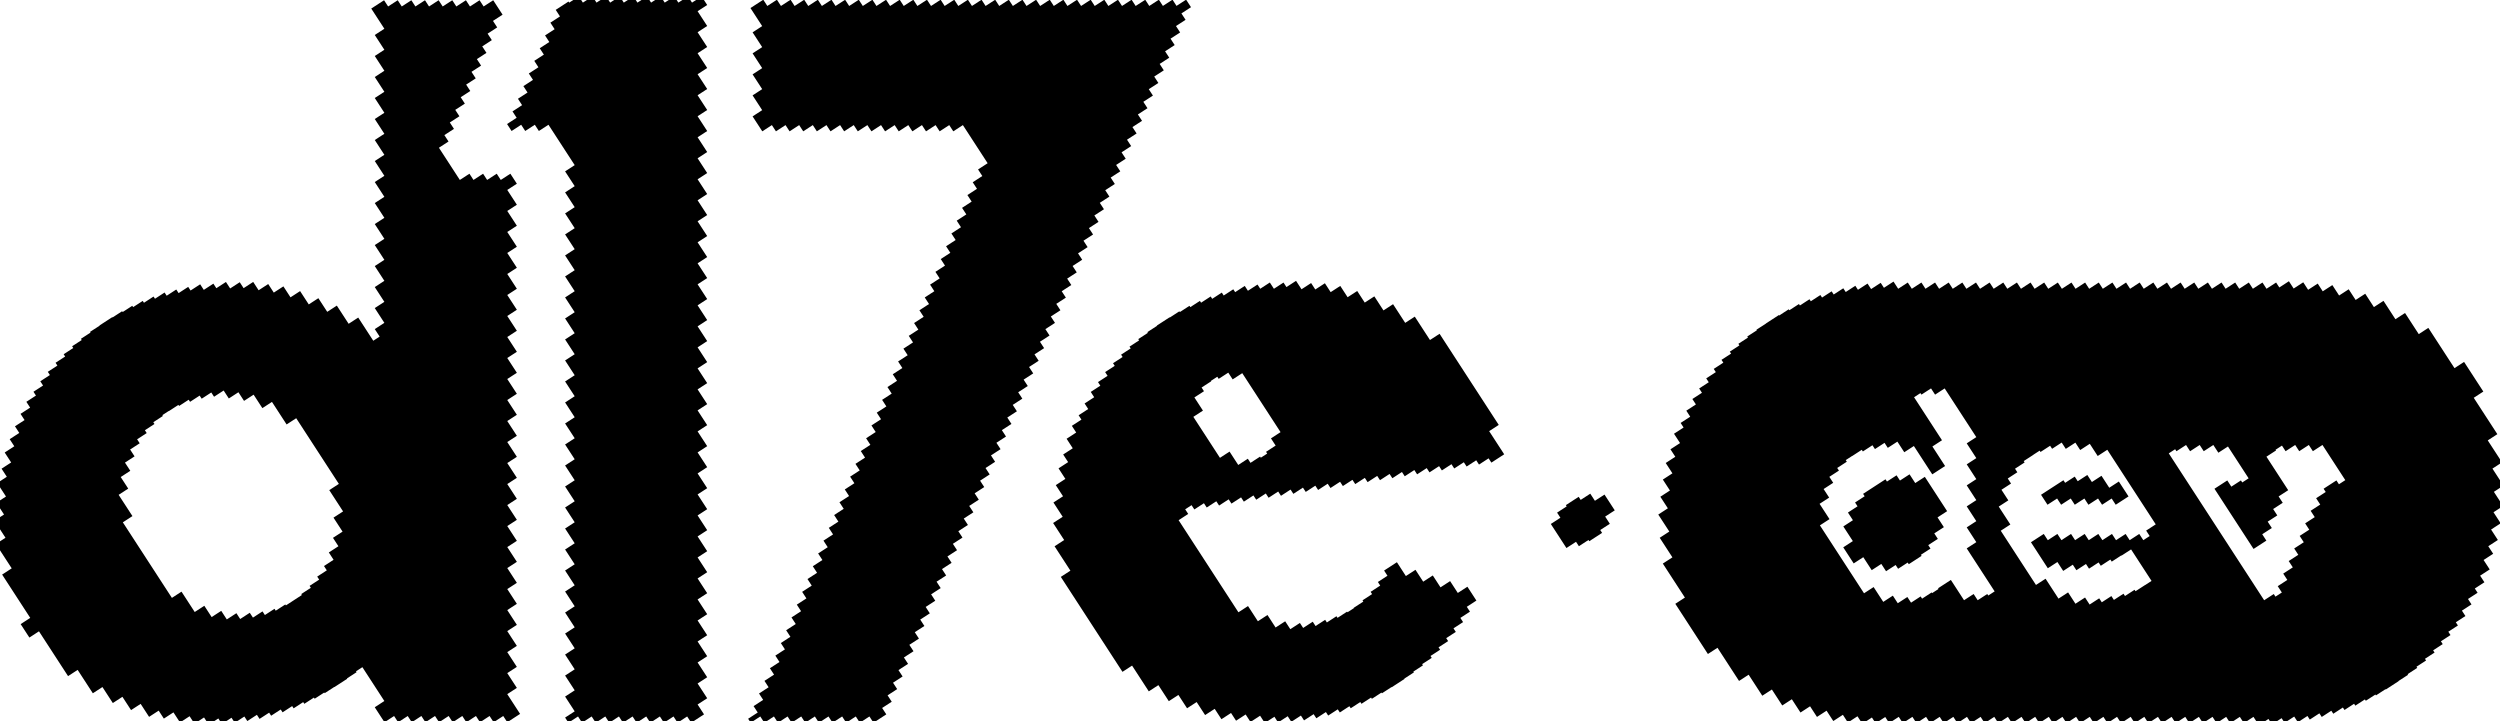
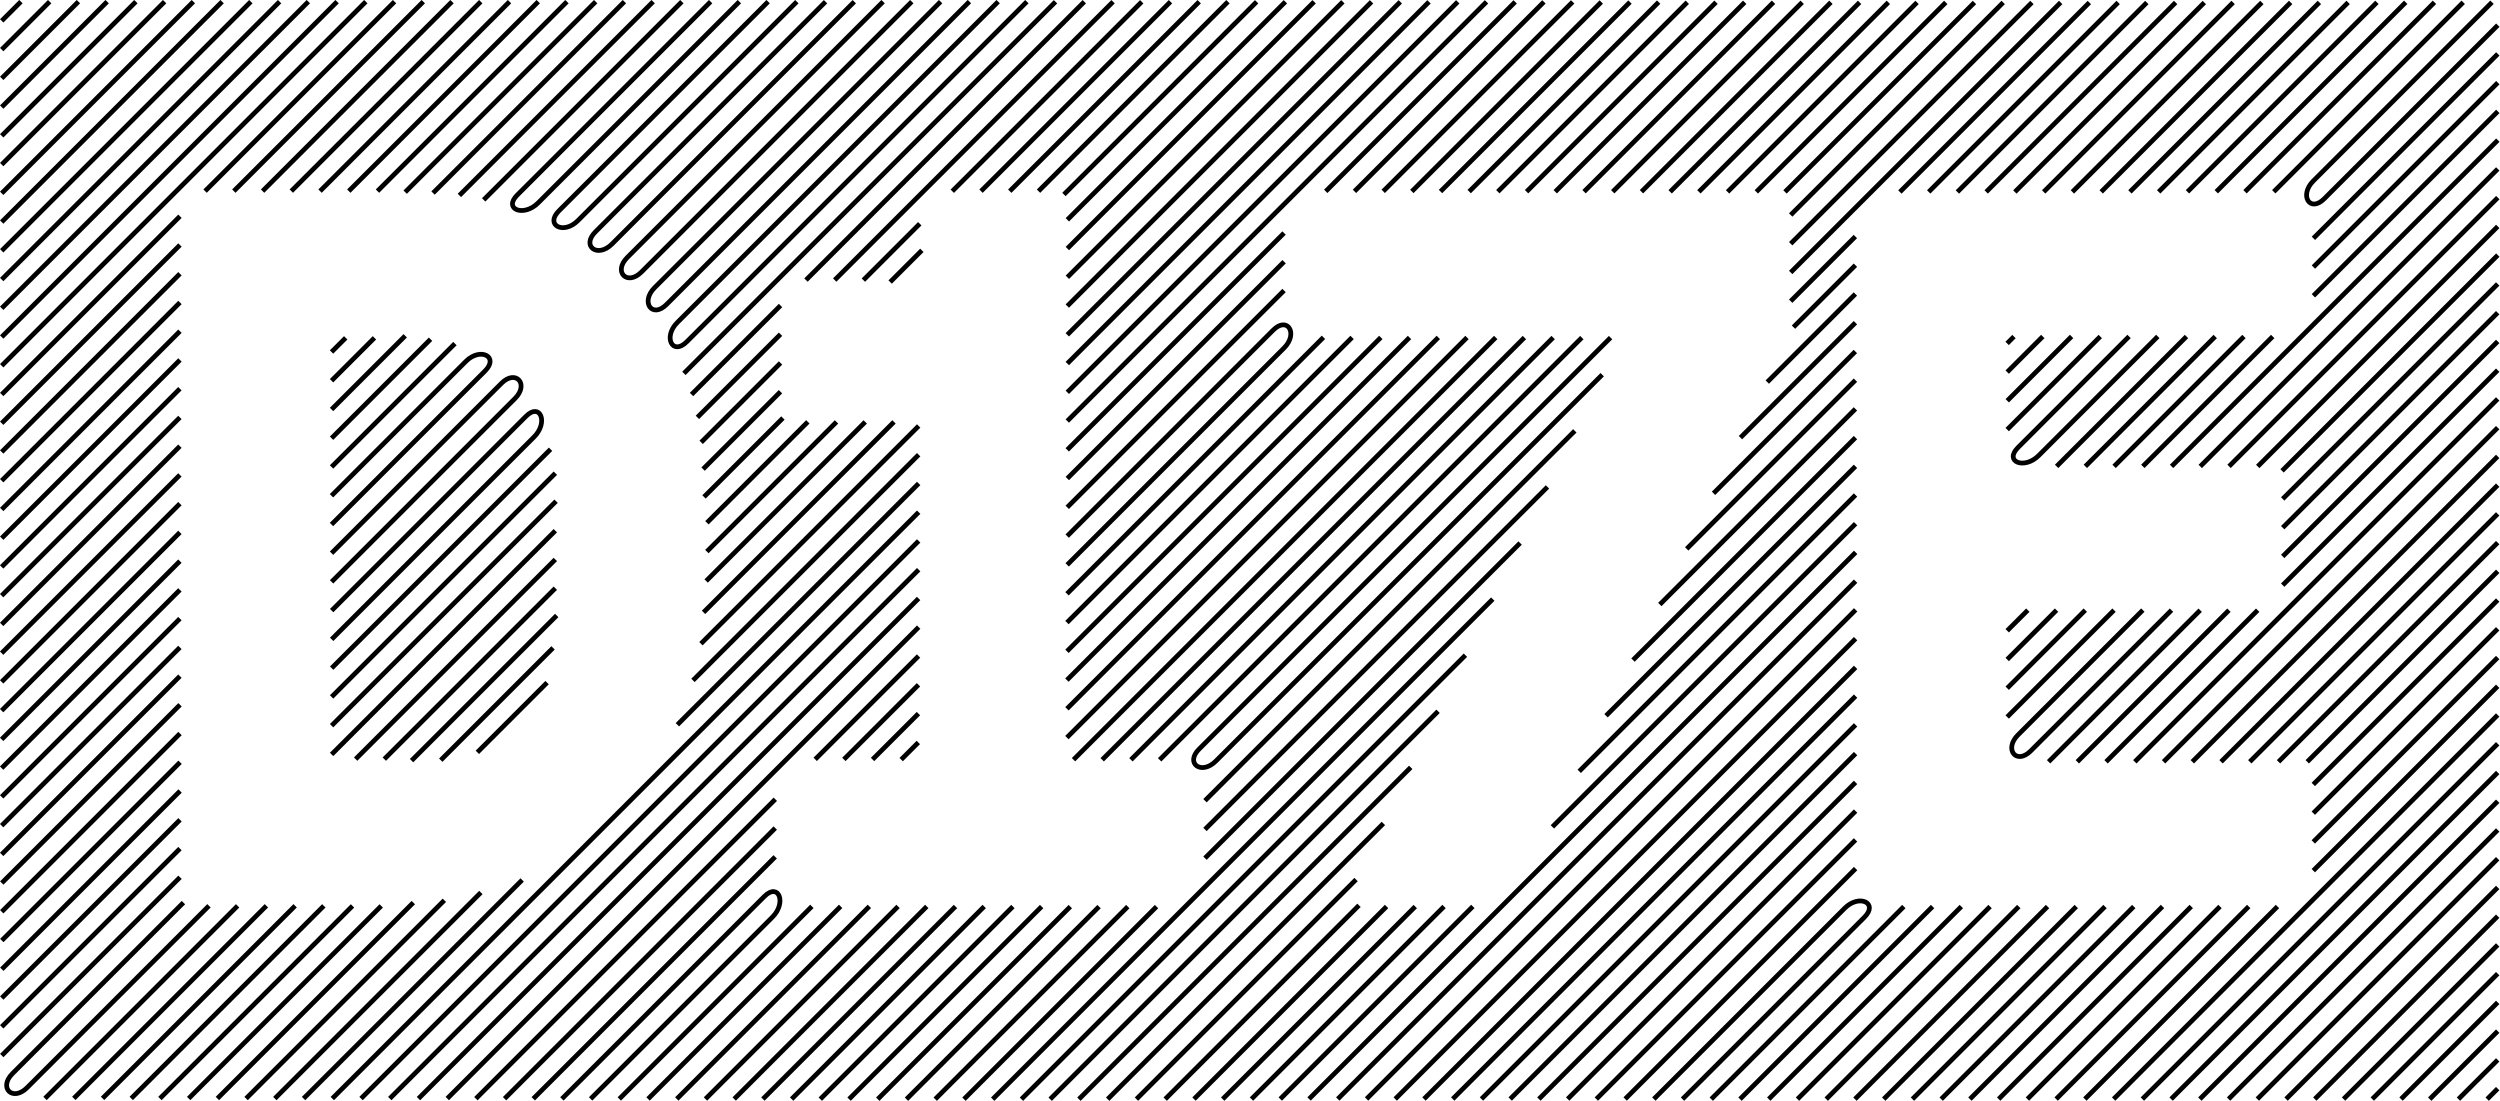
- <svg xmlns="http://www.w3.org/2000/svg" width="43.7mm" height="12.6mm" version="1.1" viewBox="0 0 43.7 12.6">
-   <g clip-rule="evenodd" fill-rule="evenodd" stroke-linejoin="round" stroke-miterlimit="2">
-     <g transform="matrix(.035328 0 0 .035328 -.10734 -.15407)">
-       <path d="m1228.6 200.16-9.526-14.669m-17.683-16.835 34.149 52.584m2.313 13.957-47.999-73.912m-10.651-6.007 59.366 91.416m-0.19 10.102-68.215-105.04m-8.18-2.202 75.198 115.79m-1.388 8.257-81.901-126.12m-7.238-0.751 86.817 133.69m-1.718 7.749-92.258-142.07m-7.092-0.526 96.731 148.95m-3.38 5.189-99.686-153.5m-6.75 0 103.43 159.26m-3.016 5.75-107.16-165.01m-6.75 0 110.2 169.69m-3.671 4.742-50.454-77.693m-62.825-96.742 51.526 79.342m57.908 99.564-52.597-80.993m-63.586-97.914 51.526 79.342m60.623 103.75-52.264-80.48m-66.634-102.61 51.526 79.342m63.168 107.67-50.774-78.185m-70.67-108.82 51.725 79.65m65.349 111.02-49.118-75.634m-74.707-115.04 53.957 83.087m65.336 111-47.3-72.835m-78.743-121.25 66.728 102.75m54.617 94.498-45.316-69.781m-82.779-127.47 70.777 108.99m52.46 91.175-43.171-66.477m-24.578-37.846 12.588 19.384m-22.814-35.131-52.011-80.09m84.101 139.9 40.863 62.924m-52.84-81.367-15.288-23.542m-63.586-97.914 51.526 79.342m75.002 125.89-38.39-59.115m-31.302-48.2 19.337 29.777m-31.398-48.348-51.526-79.342m92.174 152.33 35.747 55.046m-83.146-128.03-51.526-79.342m93.332 154.11 35.796 55.122m-82.995-127.8-52.883-81.433m-6.75 0 136.91 210.82m-5.909 1.296-137.75-212.12m-6.75 0 138.6 213.42m-6.56 0.293-138.79-213.72m70.281 118.62 62.274 95.893m-86.244-132.8-53.061-81.706m74.032 124.39 58.774 90.504m-70.834-109.07-4.789-7.374m-63.934-98.449 51.147 78.759m80.988 135.1-58.102-89.469m-18.687-28.775 6.627 10.205m-17.952-27.643-50.771-78.18m88.451 146.6 43.684 67.267m-53.806-82.855-4.296-6.615m-18.947-29.176 6.888 10.606m-17.978-27.684-50.745-78.14m90.435 149.65 41.699 64.211m-51.882-79.891-6.221-9.579m-18.426-28.373 6.366 9.803m-16.952-26.103-51.771-79.72m91.974 152.02 40.16 61.841m-50.547-77.836-7.555-11.634m-17.26-26.578 5.2 8.007m-15.377-23.679-53.345-82.145m93.232 153.96 38.903 59.905m-49.622-76.411-8.48-13.059m-15.26-23.498 3.2 4.928m-13.357-20.568-55.366-85.256m93.993 155.13 38.141 58.732m-49.118-75.635-8.984-13.834m-80.782-124.39 57.811 89.022m74.323 124.84-37.42-57.621m-20.682-31.848 9.209 14.18m-29.029-44.701-61.269-94.346m94.767 156.32 37.675 58.014m-49.755-76.616-8.347-12.854m-31.781-48.938 15.589 24.004m-31.242-48.109-33.25-51.201m92.722 153.17 39.315 60.539m-68.888-106.08-14.244-21.934m-55.416-85.333 33.012 50.834m98.786 162.51-43.709-67.306m-32.674-50.313 15.251 23.484m-42.894-66.05-33.813-52.067m61.456 105.03 69.632 107.22m-88.204-135.82-48.832-75.195m67.404 114.19 62.882 96.83m-79.924-123.07-56.133-86.437m73.175 123.07 56.132 86.436m-87.029-134.01-47.84-73.668m87.805 145.6 40.314 62.078m-65.413-100.73-11.032-16.988m-57.065-87.872 45.076 69.411m81.684 136.18-38.802-59.75m-38.455-59.216 16.979 26.145m-27.763-42.751-43.938-67.659m86.428 143.48 38.802 59.75m-56.512-87.021-20.425-31.451m-53.348-82.149 43.011 66.231m80.524 134.39-43.315-66.699m-32.345-49.806 22.262 34.28m-32.408-49.904-42.62-65.629m80.586 134.49 41.09 63.273m-51.055-78.618-22.604-34.807m-52.744-81.219 42.573 65.556m77.08 129.09-39.31-60.532m-31.573-48.618 21.301 32.8m-31.725-48.852-42.911-66.077m79.446 132.73 38.022 58.549m-48.798-75.142-18.854-29.033m-54.218-83.489 43.415 66.854m71.705 120.81-37.841-58.27m-25.348-39.033 14.051 21.636m-25.396-39.106-44.824-69.023m74.333 124.86 38.275 58.938m-51.308-79.007-5.167-7.957m-60.247-92.772 46.94 72.282m63.031 107.45-41.035-63.188m-72.774-112.06 50.945 78.448m56.114 96.802-110.77-170.57m-3.499 5.006 107.52 165.56m-6.75 0-104.13-160.35m-3 5.774 100.38 154.57m-6.694 0.086-96.496-148.59m-3.28 5.344 93.184 143.49m-7.145-0.608-87.787-135.18m-2.351 6.774 82.916 127.68m-8.074-2.038-76.264-117.44m-1.234 8.494 69.338 106.77m-9.016-3.489-61.349-94.469m0.716 11.497 50.754 78.155m-11.506-7.323-37.71-58.068m6.177 19.906 16.127 24.834" fill="none" stroke="#000" stroke-width="2mm" />
-     </g>
-     <g transform="matrix(.035328 0 0 .035328 -15.601 -22.669)">
-       <path d="m1237.4 896.25-5.071-7.809m-7.039-0.445 9.678 14.903m-3.828 4.499-11.592-17.849m-4.343 3.706 10.79 16.615m-6.165 0.902-7.728-11.9" fill="none" stroke="#000" stroke-width="2mm" />
-     </g>
-     <g transform="matrix(.035328 0 0 .035328 -.10734 -.15407)">
-       <path d="m248.54 13.681-4.638-7.143m-6.75 0 8.729 13.442m-2.659 6.299-12.82-19.741m-6.75 0 16.911 26.041m-2.659 6.299-21.002-32.34m-6.75 0 25.105 38.658m-2.693 6.248-29.162-44.906m48.992 85.836 3.214 4.949m-25.736-39.631-33.22-51.154m48.992 85.836 9.964 15.343m-28.429-43.777-37.278-57.403m48.992 85.836 16.714 25.738m-31.122-47.923-32.845-50.576m40.502 72.762 23.465 36.132m-33.814-52.069-30.152-46.43m0 10.394 63.966 98.5m0 10.394-63.966-98.5m0 10.394 63.966 98.5m0 10.394-63.966-98.5m0 10.394 63.966 98.5m0 10.394-63.966-98.5m0 10.394 63.966 98.5m0 10.394-63.966-98.5m0 10.394 63.966 98.5m0 10.394-63.966-98.5m0 10.394 63.966 98.5m0 10.394-63.966-98.5m0 10.394 63.966 98.5m0 10.394-66.296-102.09m-12.195-8.384 78.491 120.86m0 10.394-89.079-137.17m-9.136-3.675 98.216 151.24m0 10.394-107.25-165.14m-8.269-2.338 115.51 177.88m0 10.394-123.02-189.43m-7.427-1.042 130.45 200.87m1.605 12.865-138.71-213.59m-6.831-0.125 138.79 213.72m-6.75 0-74.581-114.84m-63.675-98.05 42.57 65.551m88.936 147.34-65.741-101.23m-72.304-111.34 37.117 57.155m94.177 155.41-59.244-91.228m-77.969-120.06 33.962 52.297m96.501 158.99-54.548-83.997m-81.819-125.99 32.34 49.8m97.277 160.19-50.193-77.291m-85.21-131.21 30.819 47.458m97.834 161.05-46.799-72.065m-87.314-134.45 30.156 46.436m97.207 160.08-43.821-67.478m-88.891-136.88 29.756 45.819m96.206 158.54-4.819-7.421m-36.376-56.014 25.501 39.268m-85.937-132.33-29.508-45.439m85.509 142.07 25.469 39.219m-86.558-133.29-29.432-45.321m85.78 142.48 25.577 39.385m-86.714-133.53-29.491-45.412m85.581 142.18 25.829 39.773m-86.396-133.04-29.698-45.731m84.91 141.14 26.225 40.383m-85.606-131.82-30.049-46.271m83.508 138.99 27.024 41.614m-84.323-129.85-30.566-47.068m81.564 135.99 28.03 43.162m-82.496-127.03-31.287-48.178m79.132 132.25 29.18 44.933m-79.57-122.53-32.75-50.431m75.64 126.87 31.025 47.775m-76.025-117.07-34.479-53.093m71.104 119.88 33.669 51.845m-71.318-109.82-37.165-57.229m63.525 108.21 38.905 59.908m-63.182-97.292-42.629-65.643m-3.517 4.979 103.12 158.8m-6.36 0.601-99.647-153.44m-2.75 6.159 95.879 147.64m-7.075-0.5-91.416-140.77m-2.468 6.595 86.739 133.57m-7.99-1.909-80.301-123.65m-2.148 7.087 75.139 115.7m-8.92-3.341-66.628-102.6m-0.969 8.902 58.578 90.202m-9.888-4.832-47.969-73.866m3.08 15.137 32.627 50.241m-19.144-19.085-4.316-6.646" fill="none" stroke="#000" stroke-width="2mm" />
-       <path d="m589.17 9.978-2.421-3.729m-6.74 0.015 6.469 9.961m-2.692 6.248-10.517-16.195m-6.74 0.015 14.565 22.427m-2.692 6.248-18.624-28.679m-6.75 0 22.682 34.927m-2.692 6.248-26.74-41.175m-6.75 0 30.797 47.424m-2.692 6.248-34.855-53.672m-6.75 0 38.912 59.92m-2.692 6.248-42.97-66.168m-6.75 0 47.028 72.416m-2.692 6.248-51.085-78.665m-6.75 0 55.143 84.913m-2.692 6.248-59.201-91.161m-6.75 0 63.258 97.409m-2.692 6.248-67.316-103.66m-6.75 0 71.374 109.91m-2.692 6.248-75.431-116.15m-6.75 0 79.489 122.4m-2.692 6.248-83.547-128.65m-6.75 0 87.604 134.9m-2.692 6.248-39.803-61.292m-51.859-79.855 39.609 60.992m49.36 86.403-39.748-61.207m-55.971-86.188 39.609 60.992m53.418 92.651-39.693-61.122m-60.084-92.521 39.609 60.992m57.476 98.899-39.638-61.037m-64.197-98.854 39.609 60.992m61.533 105.15-39.583-60.953m-68.309-105.19 39.609 60.992m65.591 111.4-39.528-60.868m-72.422-111.52 39.609 60.992m69.649 117.64-39.473-60.783m-76.535-117.85 39.609 60.992m73.706 123.89-39.418-60.698m-80.648-124.19 39.609 60.992m77.764 130.14-39.363-60.614m-84.76-130.52 39.609 60.992m81.822 136.39-39.308-60.529m-88.873-136.85 39.609 60.992m85.879 142.64-39.253-60.444m-85.181-131.17 31.804 48.975m89.937 148.89-39.198-60.359m-82.544-127.11 25.054 38.58m93.995 155.13-39.143-60.275m-79.906-123.04 18.304 28.186m98.052 161.38-39.088-60.19m-77.269-118.98 11.554 17.791m102.11 167.63-39.033-60.105m-74.631-114.92 4.804 7.397m106.17 173.88-38.978-60.02m-2.638 6.333 38.923 59.936m-2.692 6.248-38.868-59.851m-2.638 6.333 38.813 59.766m-2.692 6.248-38.758-59.681m-2.638 6.333 38.703 59.597m-2.692 6.248-38.648-59.512m-2.638 6.333 38.592 59.427m-2.692 6.248-38.537-59.342m-2.638 6.333 38.482 59.258m-2.692 6.248-38.427-59.173m-2.638 6.333 38.372 59.088m-2.692 6.248-38.317-59.004m-2.638 6.333 38.262 58.919m-2.692 6.248-38.207-58.834m-2.638 6.333 38.152 58.749m-2.692 6.248-38.097-58.665m-2.638 6.333 38.042 58.58m-2.692 6.248-37.987-58.495m-2.638 6.333 37.935 58.415m-6.75 0-33.822-52.082m-2.638 6.333 29.71 45.749m-6.75 0-25.597-39.416m-2.711 6.22 21.557 33.196m-6.75 0-17.5-26.947m-2.692 6.248 13.442 20.699m-6.75 0-9.384-14.451m-2.692 6.248 5.327 8.203m-6.75 0-1.269-1.954" fill="none" stroke="#000" stroke-width="2mm" />
-       <path d="m349.78 8.887-2.763-4.254m-6.75 0 9.513 14.648m0 10.394-16.263-25.043m-6.75 0 23.013 35.437m0 10.394-29.763-45.831m-6.75 0 36.514 56.226m0 10.394-43.264-66.62m-6.75 0 50.014 77.015m0 10.394-56.764-87.409m-6.75 0 63.514 97.803m0 10.394-68.612-105.65m-2.638 6.333 71.25 109.71m0 10.394-73.887-113.78m-2.638 6.333 76.525 117.84m0 10.394-79.223-121.99m-2.692 6.248 81.915 126.14m0 10.394-84.608-130.28m20.641 42.179 63.966 98.5m-76.945-118.48-10.355-15.945m23.334 46.325 63.966 98.5m-83.695-128.88-6.297-9.697m26.026 50.471 63.966 98.5m-90.445-139.27-2.24-3.449m28.719 54.617 63.966 98.5m0 10.394-63.966-98.5m0 10.394 63.966 98.5m0 10.394-63.966-98.5m0 10.394 63.966 98.5m0 10.394-63.966-98.5m0 10.394 63.966 98.5m0 10.394-63.966-98.5m0 10.394 63.966 98.5m0 10.394-63.966-98.5m0 10.394 63.966 98.5m0 10.394-63.966-98.5m0 10.394 63.966 98.5m0 10.394-63.966-98.5m0 10.394 62.4 96.087m-6.75 0-55.65-85.693m0 10.394 48.899 75.299m-6.75 0-42.149-64.904m0 10.394 35.399 54.51m-6.75 0-28.649-44.115m0 10.394 21.899 33.721m-6.75 0-15.149-23.327m0 10.394 8.398 12.932m-6.75 0-1.648-2.538" fill="none" stroke="#000" stroke-width="2mm" />
-     </g>
-     <g transform="matrix(.035328 0 0 .035328 -21.702 -24.449)">
-       <path d="m1352.7 904.36-29.283-45.091m-12.26-8.484 44.234 68.115m-6.124 0.965-48.859-75.237m-9.266-3.874 52.002 80.076m-6.124 0.965-54.353-83.696m-8.383-2.515 56.613 87.176m-6.124 0.965-58.094-89.457m-6.818-0.104 58.788 90.526m-6.124 0.965-60.124-92.583m-6.2 0.847 60.201 92.701m35.236 64.653-4.45-6.852m-97.751-150.52 60.841 93.687m38.176 69.18-9.822-15.124m-95.297-146.74 60.819 93.653m40.898 73.371-14.989-23.081m-93.036-143.26 61.004 93.938m43.417 77.25-19.952-30.724m-90.141-138.8 60.552 93.243m45.745 80.836-25.346-39.03m-86.638-133.41 60.116 92.57m47.892 84.142-24.446-37.643m-89.068-137.15 59.498 91.618m49.882 87.207-23.9-36.802m-49.31-75.93 17.203 26.49m-36.154-55.672-22.55-34.724m86.793 144.04 23.57 36.294m-57.783-88.978-13.506-20.798m-44.237-68.119 20.795 32.022m90.245 149.36-23.426-36.072m-47.561-73.238 11.566 17.81m-36.257-55.831-20.353-31.341m87.952 145.83 23.428 36.077m-60.894-93.768-10.547-16.24m-44.768-68.936 20.567 31.671m90.828 150.26-23.57-36.294m-49.128-75.65 10.493 16.158m-32.189-49.567-21.667-33.364m87.222 144.7 23.861 36.743m-63.351-97.552-13.41-20.65m-38.825-59.785 25.656 39.506m84.784 140.95-24.316-37.443m-90.456-139.29 50.444 77.677m59.011 101.26-25.134-38.703m-88.489-136.26 48.489 74.667m59.73 102.37-26.083-40.165m-86.132-132.63 46.362 71.392m60.102 102.94-27.617-42.527m-82.746-127.42 44.138 67.966m60.355 103.33-30.509-46.98m-77.52-119.37 41.55 63.982m60.403 103.41-34.062-52.451m-71.477-110.07 41.884 64.495m57.361 98.722-102.29-157.51m-2.958 5.839 98.713 152m-6.585 0.254-95.475-147.02m-2.598 6.394 90.996 140.12m-7.149-0.615-85.541-131.72m-2.295 6.86 80.605 124.12m-8.083-2.052-73.882-113.77m-1.165 8.6 66.119 101.81m-9.032-3.514-57.247-88.152m0.725 11.51 46.619 71.786m-13.023-9.659-30.507-46.977" fill="none" stroke="#000" stroke-width="2mm" />
-     </g>
+ <svg xmlns="http://www.w3.org/2000/svg" width="43.058mm" height="18.947mm" viewBox="0 0 43.058 18.947" version="1.1" id="svg1" xml:space="preserve">
+   <defs id="defs1" />
+   <g id="g10" transform="translate(-120.3996,-58.61141)">
+     <path style="display:inline;fill:none;stroke:#000000;stroke-width:0.082" d="m 120.76,58.64 -0.331,0.331 m 0,0.495 0.826,-0.826 m 0.495,0 -1.321,1.321 m 0,0.495 1.816,-1.816 m 0.495,0 -2.311,2.311 m 0,0.495 2.806,-2.806 m 0.495,0 -3.301,3.301 m 0,0.495 3.796,-3.796 m 0.495,0 -4.291,4.291 m 0,0.495 4.786,-4.786 m 0.495,0 -5.281,5.281 m 0,0.495 5.776,-5.776 m 0.495,0 -6.271,6.271 m 3.503,-3.008 3.263,-3.263 m -3.696,3.696 -3.07,3.07 m 3.998,-3.503 3.263,-3.263 m -4.191,4.191 -3.07,3.07 m 4.493,-3.998 3.263,-3.263 m -4.686,4.686 -3.07,3.07 m 4.988,-4.493 3.263,-3.263 m -5.181,5.181 -3.07,3.07 m 5.483,-4.988 3.263,-3.263 m -5.676,5.676 -3.07,3.07 m 5.978,-5.483 3.263,-3.263 m -6.171,6.171 -3.07,3.07 m 6.472,-5.978 3.263,-3.263 m -6.666,6.666 -3.07,3.07 m 6.95,-6.455 3.281,-3.281 m -7.161,7.161 -3.07,3.07 m 7.43,-6.935 3.296,-3.296 m -7.656,7.656 -3.07,3.07 m 7.884,-7.389 3.337,-3.337 m -8.151,8.151 -3.07,3.07 m 8.302,-7.807 3.414,-3.414 m -5.79,5.79 -0.244,0.244 m -5.682,5.682 3.07,-3.07 m 9.141,-8.646 -3.33,3.33 c -0.247,0.247 0.111,0.384 0.358,0.137 l 3.467,-3.467 m -7.024,6.529 0.739,-0.739 m -3.351,3.351 -3.07,3.07 m 6.951,-6.456 -1.269,1.269 m -5.682,5.682 3.07,-3.07 m 10.131,-9.636 -3.602,3.602 c -0.247,0.247 0.078,0.417 0.325,0.17 l 3.772,-3.772 m -8.014,7.519 1.705,-1.705 m -4.317,4.317 -3.07,3.07 m 7.807,-7.312 -2.125,2.125 m -5.682,5.682 3.07,-3.07 m 11.12,-10.625 -3.963,3.963 c -0.247,0.247 0.036,0.458 0.284,0.211 l 4.174,-4.174 m -9.004,8.509 2.315,-2.315 c 0.247,-0.247 0.577,-0.082 0.329,0.166 l -2.644,2.644 m -2.611,2.117 -3.07,3.07 m 0,0.495 3.07,-3.07 M 135.609,58.64 131.204,63.045 c -0.247,0.247 -0.004,0.498 0.244,0.251 l 4.656,-4.656 m -9.994,9.499 2.926,-2.926 c 0.247,-0.247 0.481,0.014 0.234,0.261 l -3.159,3.159 m -2.611,2.117 -3.07,3.07 m 0,0.495 3.07,-3.07 m 13.1,-12.605 -4.926,4.926 c -0.247,0.247 -0.043,0.538 0.205,0.29 l 5.217,-5.217 m -10.984,10.489 3.346,-3.346 c 0.247,-0.247 0.389,0.106 0.141,0.354 l -3.487,3.487 m -2.611,2.117 -3.07,3.07 m 0,0.495 3.07,-3.07 m 14.09,-13.595 -5.527,5.527 c -0.247,0.247 -0.083,0.578 0.165,0.33 l 5.857,-5.857 m -11.974,11.479 3.77,-3.77 m -6.382,6.382 -3.07,3.07 m 9.535,-9.04 -3.854,3.854 m -5.682,5.682 3.07,-3.07 m 15.08,-14.585 -6.4,6.4 m -6.068,6.068 3.866,-3.866 m -6.477,6.477 -3.07,3.07 m 13.851,-13.356 4.794,-4.794 m -5.232,5.232 -1.533,1.533 m -6.199,6.199 3.853,-3.853 m -6.405,6.405 -2.944,2.944 c -0.247,0.247 0.004,0.491 0.252,0.243 l 3.132,-3.132 m 10.777,-10.777 4.794,-4.794 m -5.727,5.727 -1.432,1.432 m -5.886,5.886 3.439,-3.439 m 6.837,-6.342 3.263,-3.263 m -3.823,3.823 -0.971,0.971 m -2.794,2.794 1.367,-1.367 m -3.879,3.879 -2.945,2.944 m -5.844,5.844 3.317,-3.317 m 16.067,-15.572 -3.263,3.263 m -1.565,1.565 0.546,-0.546 m -2.435,2.435 -1.333,1.333 m -5.021,5.021 2.5,-2.5 m -5,5 -3.317,3.317 m 16.12,-15.625 3.263,-3.263 m -7.17,7.17 -1.359,1.359 m -4.534,4.534 1.934,-1.934 m -4.442,4.442 -3.317,3.317 m 16.12,-15.625 3.263,-3.263 m -7.236,7.236 -1.738,1.738 m -3.954,3.954 1.201,-1.201 m -3.845,3.845 -3.317,3.317 m 16.064,-15.569 3.319,-3.319 m -7.236,7.236 -2.233,2.233 m -9.42,9.42 3.317,-3.317 m 16.067,-15.572 -3.755,3.755 m -6.221,6.221 2.74,-2.74 m -8.336,8.336 -3.317,3.317 m 15.134,-14.639 4.25,-4.25 m -7.236,7.236 -3.28,3.28 m -8.373,8.373 3.374,-3.374 m 16.01,-15.515 -4.745,4.745 m -6.311,6.311 3.75,-3.75 m -8.169,8.169 -3.415,3.415 m 14.144,-13.649 5.24,-5.24 m -7.8,7.8 -3.887,3.887 m -7.202,7.202 3.549,-3.549 m 15.835,-15.34 -5.735,5.735 m -6.716,6.716 4.156,-4.156 m -6.829,6.829 -3.765,3.765 m 13.154,-12.659 6.23,-6.23 m -8.79,8.79 -10.099,10.099 m 12.659,-12.164 6.725,-6.725 m -9.285,9.285 -9.604,9.604 m 12.164,-11.669 7.22,-7.22 m -9.78,9.78 -9.109,9.109 m 16.12,-15.625 3.263,-3.263 m -3.981,3.981 -3.734,3.734 m -11.174,11.174 8.614,-8.614 m 10.77,-10.275 -3.263,3.263 m -4.946,4.946 3.734,-3.734 m -6.294,6.294 -8.119,8.119 m 16.12,-15.625 3.263,-3.263 m -4.971,4.971 -3.734,3.734 m -4.341,4.341 1.78,-1.78 m -2.467,2.467 -5.157,5.157 m 16.12,-15.625 3.263,-3.263 m -9.199,9.199 3.548,-3.548 c 0.247,-0.247 0.435,0.06 0.188,0.307 l -3.736,3.736 m -3.846,3.351 1.285,-1.285 m -2.467,2.467 -4.662,4.662 m 16.12,-15.625 3.263,-3.263 m -13.045,13.045 0.79,-0.79 m -2.467,2.467 -4.167,4.167 m 16.12,-15.625 3.263,-3.263 m -5.773,5.773 -4.417,4.417 m -2.856,2.856 0.295,-0.295 m -6.139,6.139 3.487,-3.487 c 0.247,-0.247 0.387,0.108 0.14,0.355 l -3.132,3.132 m 15.625,-15.625 3.263,-3.263 m -5.773,5.773 -4.911,4.911 m 11.179,-10.684 -3.263,3.263 m -7.916,7.916 5.406,-5.406 m -9.799,9.799 -3.317,3.317 m 16.12,-15.625 3.263,-3.263 m -5.773,5.773 -5.901,5.901 m -7.214,7.214 3.317,-3.317 m 16.067,-15.572 -3.263,3.263 m -8.906,8.906 6.396,-6.396 m -9.799,9.799 -3.317,3.317 m 16.12,-15.625 3.263,-3.263 m -5.773,5.773 -6.891,6.891 m -6.225,6.225 3.317,-3.317 m 16.067,-15.572 -3.263,3.263 m -9.782,9.782 7.272,-7.272 m -9.799,9.799 -3.317,3.317 m 16.12,-15.625 3.263,-3.263 m -5.773,5.773 -7.272,7.272 m -5.844,5.844 3.317,-3.317 m 16.067,-15.572 -3.263,3.263 m -9.782,9.782 7.272,-7.272 m -9.799,9.799 -3.317,3.317 m 16.12,-15.625 3.263,-3.263 m -5.773,5.773 -7.272,7.272 m -5.844,5.844 3.317,-3.317 m 16.067,-15.572 -3.263,3.263 m -2.51,2.51 -7.087,7.087 c -0.247,0.247 0.04,0.455 0.288,0.207 l 6.655,-6.655 m -9.655,9.16 -3.317,3.317 m 16.12,-15.625 3.263,-3.263 m -18.889,18.889 3.317,-3.317 m 16.067,-15.572 -3.66,3.66 m -10.088,10.088 6.37,-6.37 m -8.194,8.194 -3.317,3.317 m 15.229,-14.734 4.155,-4.155 m -8.344,8.344 -5.899,5.899 m -4.646,4.646 3.317,-3.317 m 16.067,-15.572 -4.65,4.65 m -10.088,10.088 5.428,-5.428 m -6.262,6.262 -3.317,3.317 m 16.12,-15.625 3.263,-3.263 m -4.03,4.03 -1.114,1.114 m -13.744,13.744 8.613,-8.613 m 10.771,-10.276 -3.263,3.263 m -2.329,2.329 1.067,-1.067 m -6.717,6.717 -7.647,7.647 m 16.12,-15.625 3.263,-3.263 m -5.02,5.02 -1.517,1.517 m -12.351,12.351 6.681,-6.681 m 12.703,-12.208 -3.263,3.263 m -4.232,4.232 1.98,-1.98 m -7.659,7.659 -5.715,5.715 m 16.12,-15.625 3.263,-3.263 m -6.01,6.01 -2.443,2.443 m -10.435,10.435 4.749,-4.749 m 14.635,-14.14 -3.263,3.263 m -6.148,6.148 2.906,-2.906 m -8.601,8.601 -3.782,3.782 m 16.12,-15.625 3.263,-3.263 m -7,7 -3.369,3.369 m -8.519,8.519 3.338,-3.338 m 16.046,-15.551 -3.263,3.263 m -8.064,8.064 3.832,-3.832 m -8.076,8.076 -3.317,3.317 m 16.12,-15.625 3.263,-3.263 m -7.99,7.99 -4.296,4.296 m -6.603,6.603 3.317,-3.317 m 16.067,-15.572 -3.263,3.263 m -2.61,2.61 0.118,-0.118 m -2.729,2.729 -4.759,4.759 m -5.645,5.645 3.317,-3.317 m 16.067,-15.572 -3.263,3.263 m -3.105,3.105 0.613,-0.613 m -3.224,3.224 -5.222,5.222 m -4.687,4.687 3.317,-3.317 m 16.067,-15.572 -3.263,3.263 m -3.6,3.6 1.108,-1.108 m -3.719,3.719 -9.414,9.414 m 16.12,-15.625 3.263,-3.263 m -5.756,5.756 -1.603,1.603 m -11.53,11.53 8.919,-8.919 m 10.465,-9.97 -3.263,3.263 m -2.492,2.492 -1.912,1.912 c -0.247,0.247 0.108,0.387 0.356,0.139 l 2.051,-2.051 m -5.204,4.709 -8.424,8.424 m 19.384,-18.889 -3.078,3.078 c -0.247,0.247 -0.059,0.554 0.188,0.307 l 2.99,-2.99 m -18.99,18.495 7.929,-7.929 m 3.462,-2.967 2.237,-2.237 m -5.699,5.699 -7.434,7.434 m 15.319,-14.824 3.176,-3.176 m -4.867,4.867 -2.237,2.237 m -10.896,10.896 6.939,-6.939 m 11.061,-10.566 -3.176,3.176 m -3.433,3.433 2.237,-2.237 m -6.689,6.689 -6.444,6.444 m 14.329,-13.834 3.176,-3.176 m -3.877,3.877 -2.237,2.237 m -10.896,10.896 5.949,-5.949 m 11.061,-10.566 -5.619,5.619 m -2.831,2.831 0.355,-0.355 m -2.967,2.967 -5.454,5.454 m 11.391,-10.896 5.124,-5.124 m -7.599,7.599 -0.85,0.85 m -7.57,7.57 4.959,-4.959 m 11.061,-10.566 -4.629,4.629 m -3.821,3.821 1.345,-1.345 m -3.957,3.957 -4.464,4.464 m 11.391,-10.896 4.134,-4.134 m -6.609,6.609 -1.84,1.84 m -6.58,6.58 3.969,-3.969 m 11.061,-10.566 -3.716,3.716 m -2.398,2.398 -2.15,2.15 c -0.247,0.247 -0.028,0.523 0.219,0.276 l 2.425,-2.425 m -8.916,8.421 3.288,-3.288 c 0.247,-0.247 0.586,-0.091 0.338,0.157 l -3.132,3.132 m 10.337,-10.337 3.703,-3.703 m 0,0.495 -3.703,3.703 m -4.032,4.032 2.611,-2.611 m -5.104,5.104 -3.317,3.317 m 9.842,-9.347 3.703,-3.703 m -4.629,4.629 -2.611,2.611 m -5.81,5.81 3.317,-3.317 m 9.733,-9.238 -3.703,3.703 m -3.042,3.042 2.611,-2.611 m -5.104,5.104 -3.317,3.317 m 6.305,-5.81 6.25,-6.25 m -8.743,8.743 -3.317,3.317 m 6.305,-5.81 5.755,-5.755 m -8.248,8.248 -3.317,3.317 m 6.305,-5.81 5.26,-5.26 m -7.753,7.753 -3.317,3.317 m 6.305,-5.81 4.765,-4.765 m -7.258,7.258 -3.317,3.317 m 6.305,-5.81 4.27,-4.27 m -6.763,6.763 -3.317,3.317 m 6.305,-5.81 3.775,-3.775 m -6.268,6.268 -3.317,3.317 m 6.305,-5.81 3.28,-3.281 m -5.773,5.773 -3.317,3.317 m 5.914,-5.419 3.176,-3.176 m -5.278,5.278 -3.317,3.317 m 5.419,-4.924 3.176,-3.176 m -4.783,4.783 -3.317,3.317 m 4.924,-4.429 3.176,-3.176 m -4.288,4.288 -3.317,3.317 m 4.429,-3.934 3.176,-3.176 m -3.793,3.793 -3.317,3.317 m 0.495,0 6.615,-6.615 m 0,0.495 -6.12,6.12 m 0.495,0 5.625,-5.625 m 0,0.495 -5.13,5.13 m 0.495,0 4.635,-4.635 m 0,0.495 -4.14,4.14 m 0.495,0 3.645,-3.645 m 0,0.495 -3.15,3.15 m 0.495,0 2.655,-2.655 m 0,0.495 -2.16,2.16 m 0.495,0 1.665,-1.665 m 0,0.495 -1.171,1.171 m 0.495,0 0.676,-0.676 m 0,0.495 -0.181,0.181" id="path10" />
  </g>
</svg>
